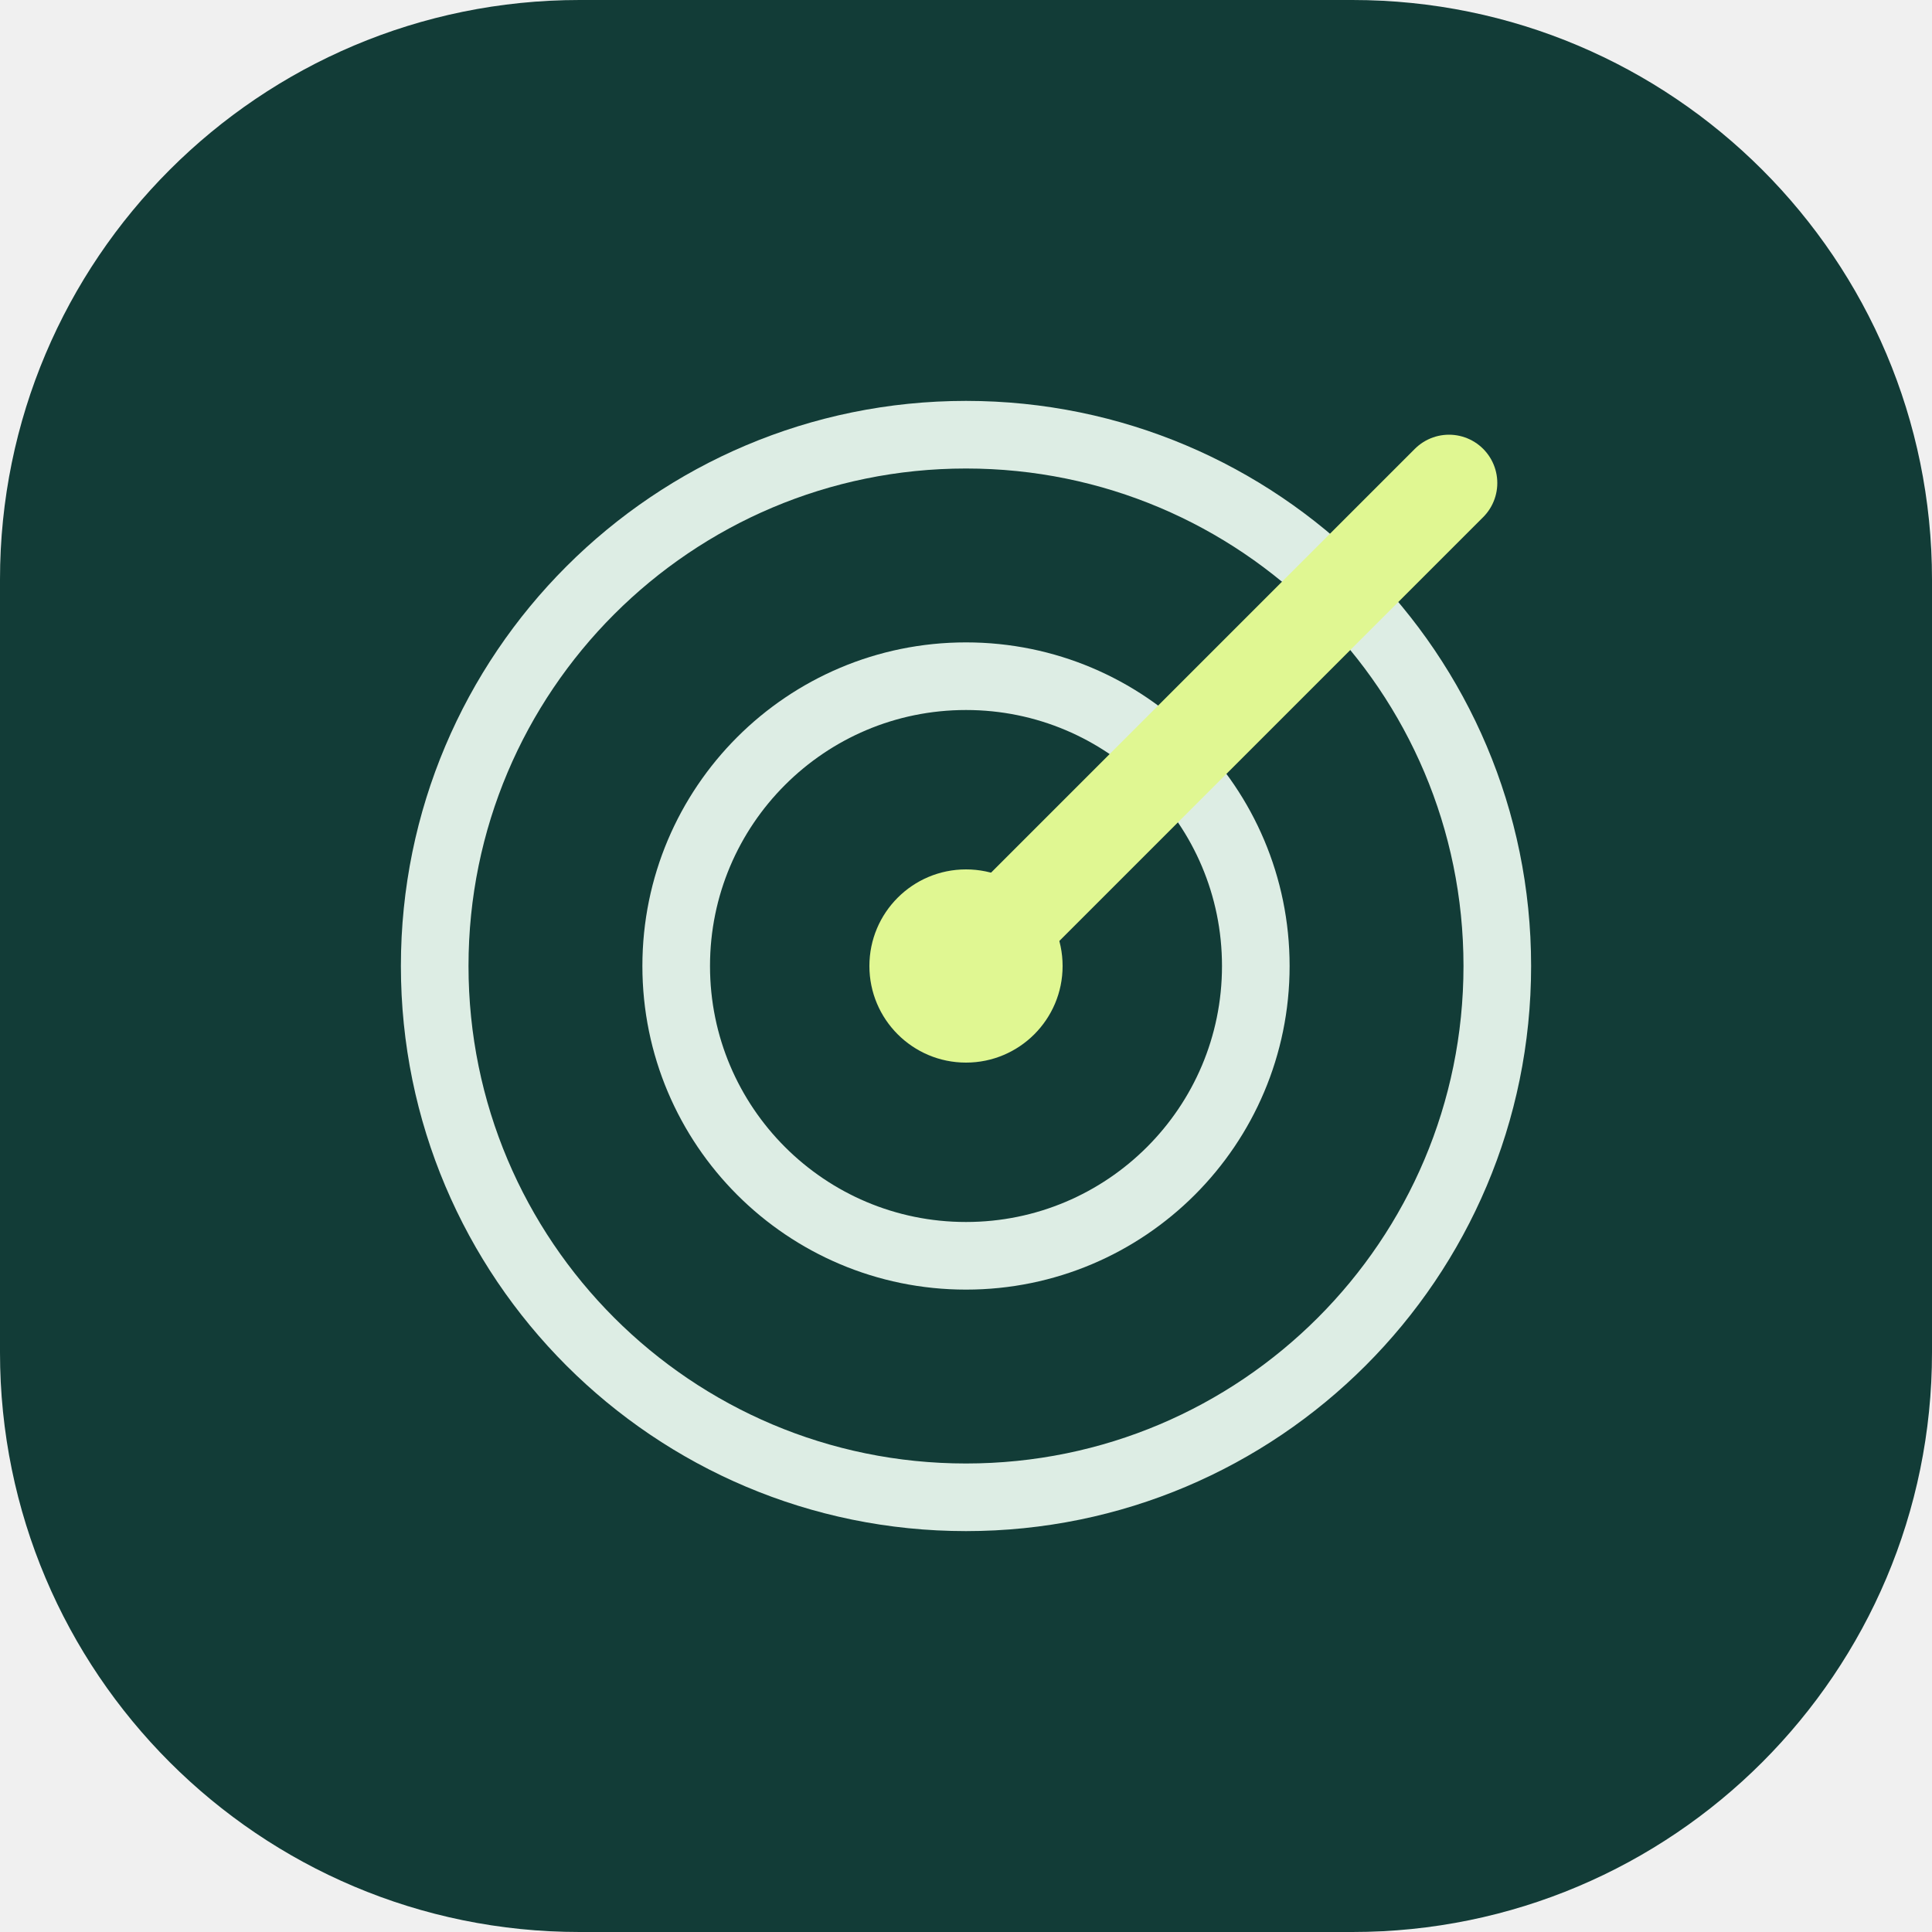
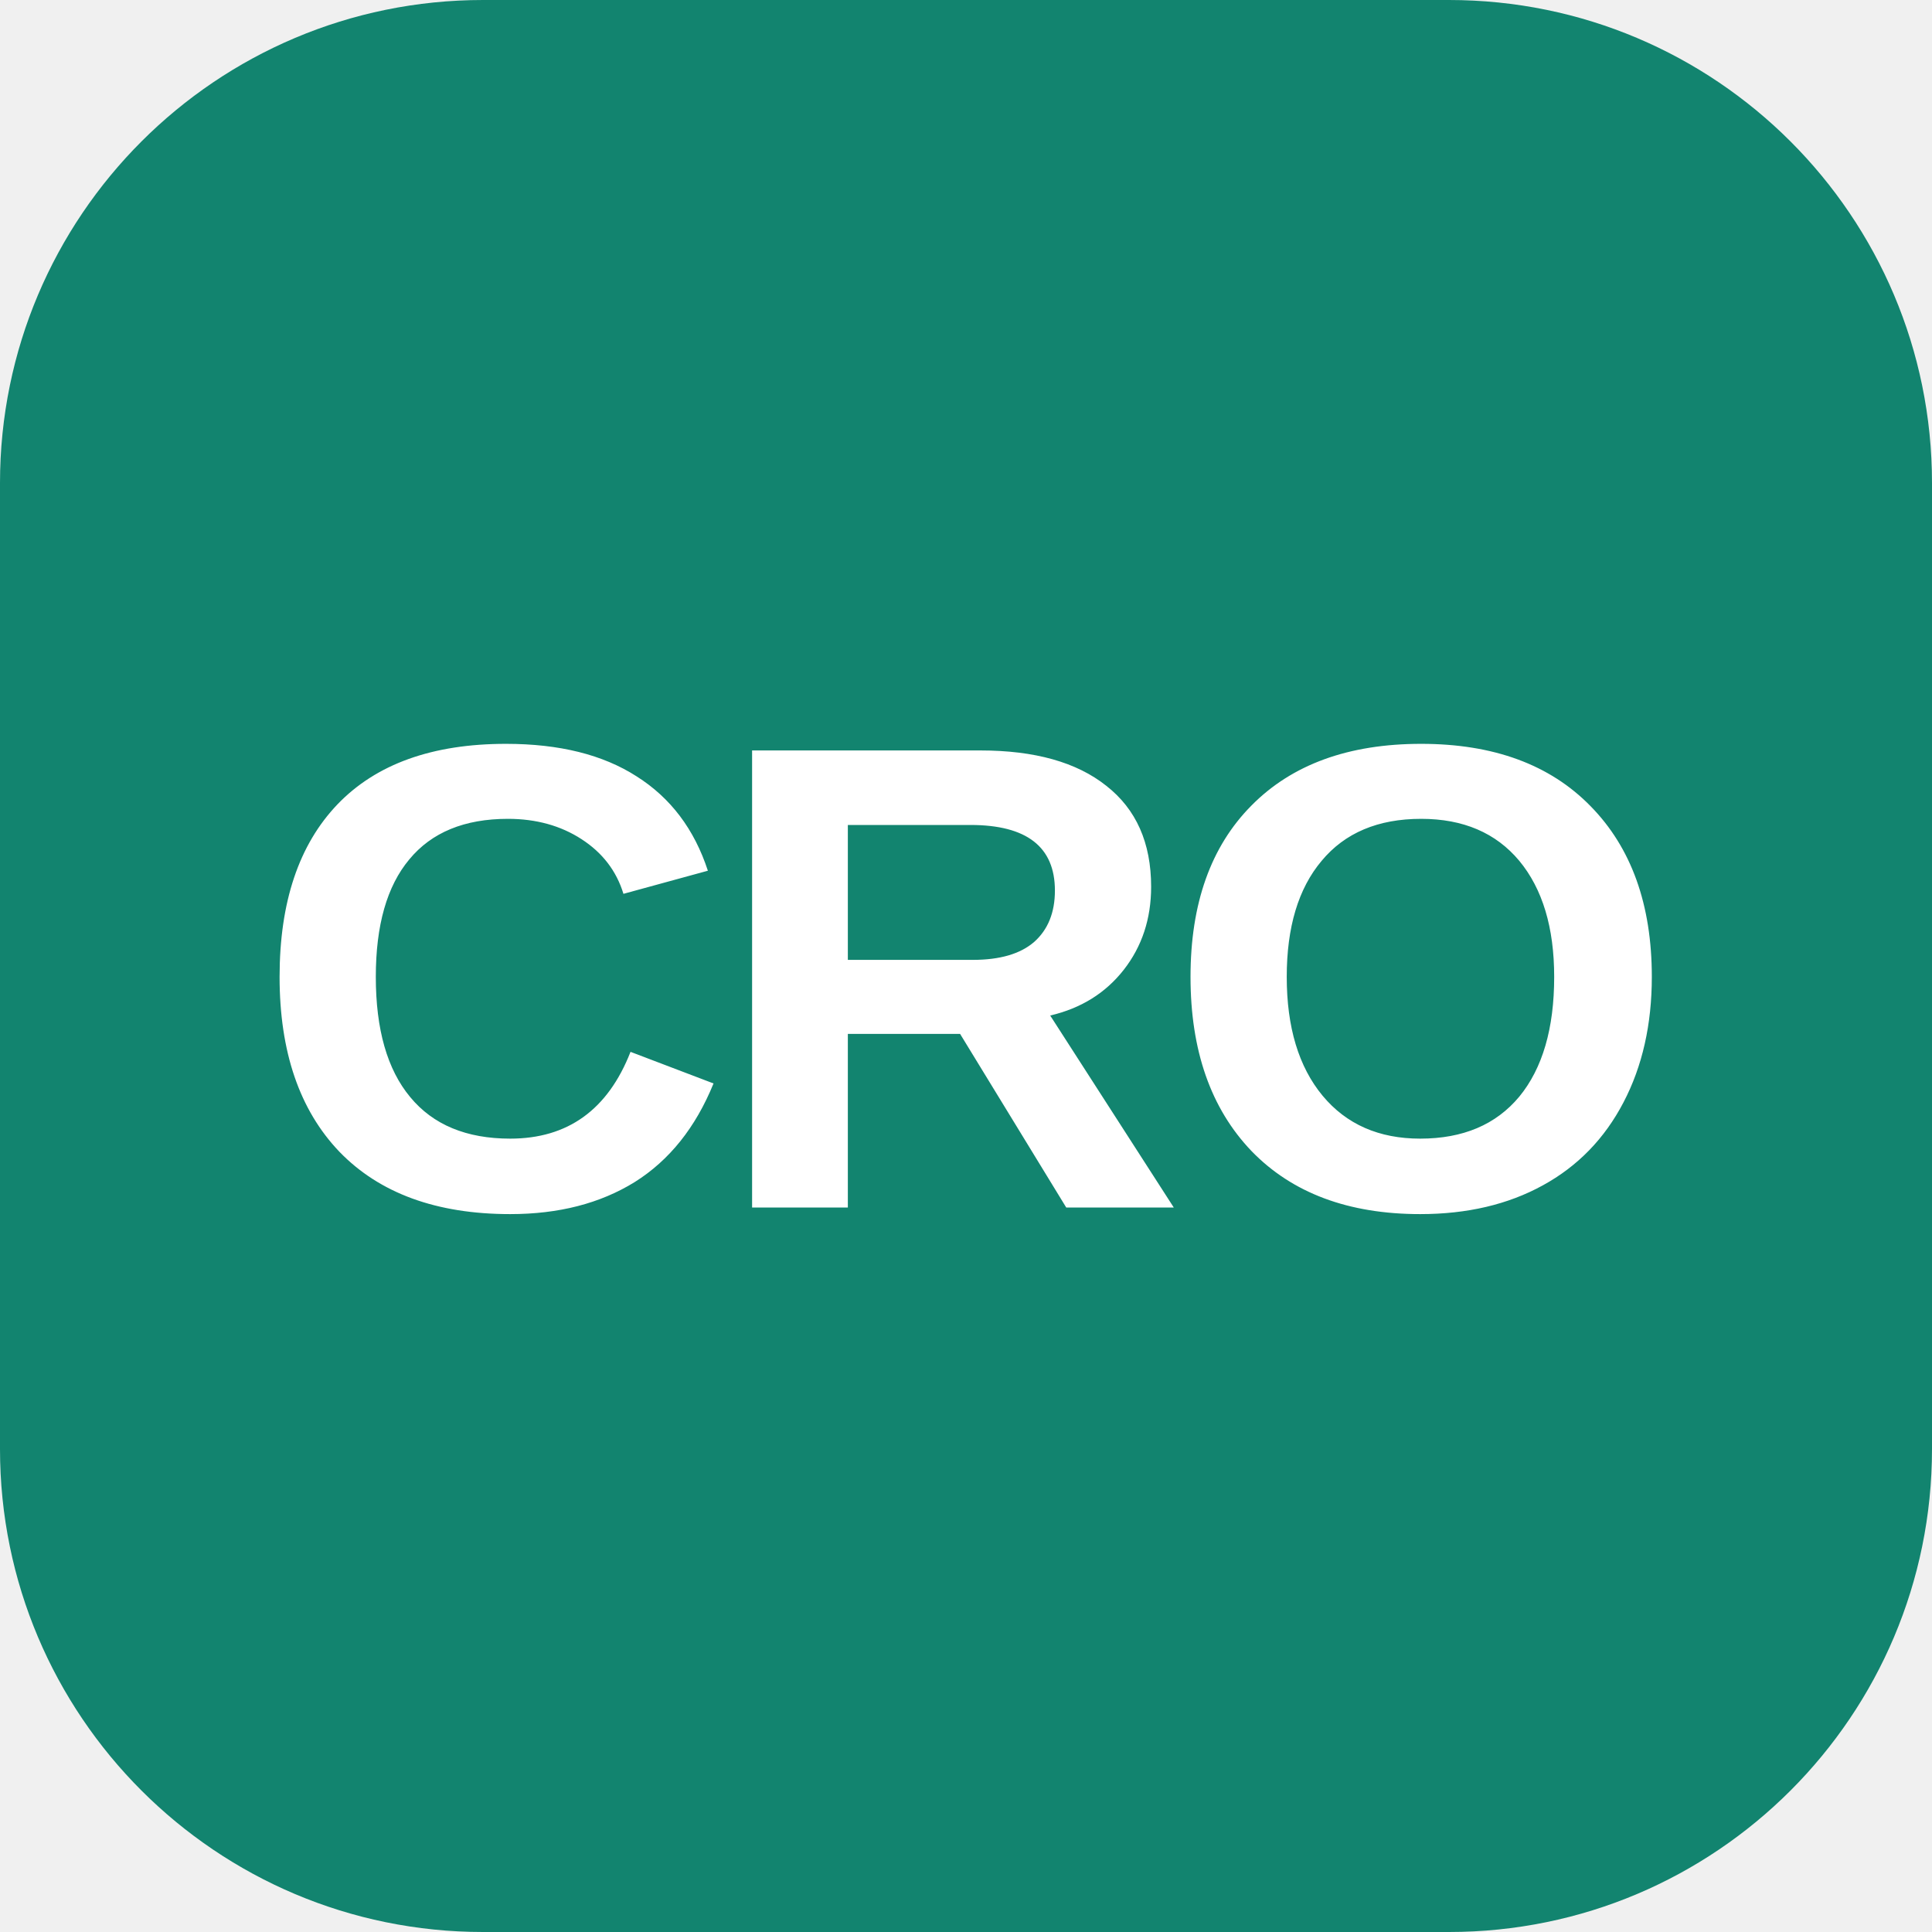
- <svg xmlns="http://www.w3.org/2000/svg" viewBox="0 0 40 40" fill="none">
-   <rect width="40" height="40" rx="12" fill="#123c37" />
-   <circle cx="20" cy="20" r="11" stroke="#ddede4" stroke-width="1.4" />
-   <circle cx="20" cy="20" r="6" stroke="#ddede4" stroke-width="1.4" />
-   <path d="M20 20 30 10" stroke="#e0f792" stroke-width="2" stroke-linecap="round" />
-   <circle cx="20" cy="20" r="2" fill="#e0f792" />
+ <svg xmlns="http://www.w3.org/2000/svg" viewBox="0 0 64 64">
+   <rect width="64" height="64" rx="16" fill="#12846f" />
+   <text x="32" y="40" text-anchor="middle" fill="#fff" font-family="Arial, Helvetica, sans-serif" font-size="22" font-weight="800" letter-spacing="-0.8">CRO</text>
</svg>
